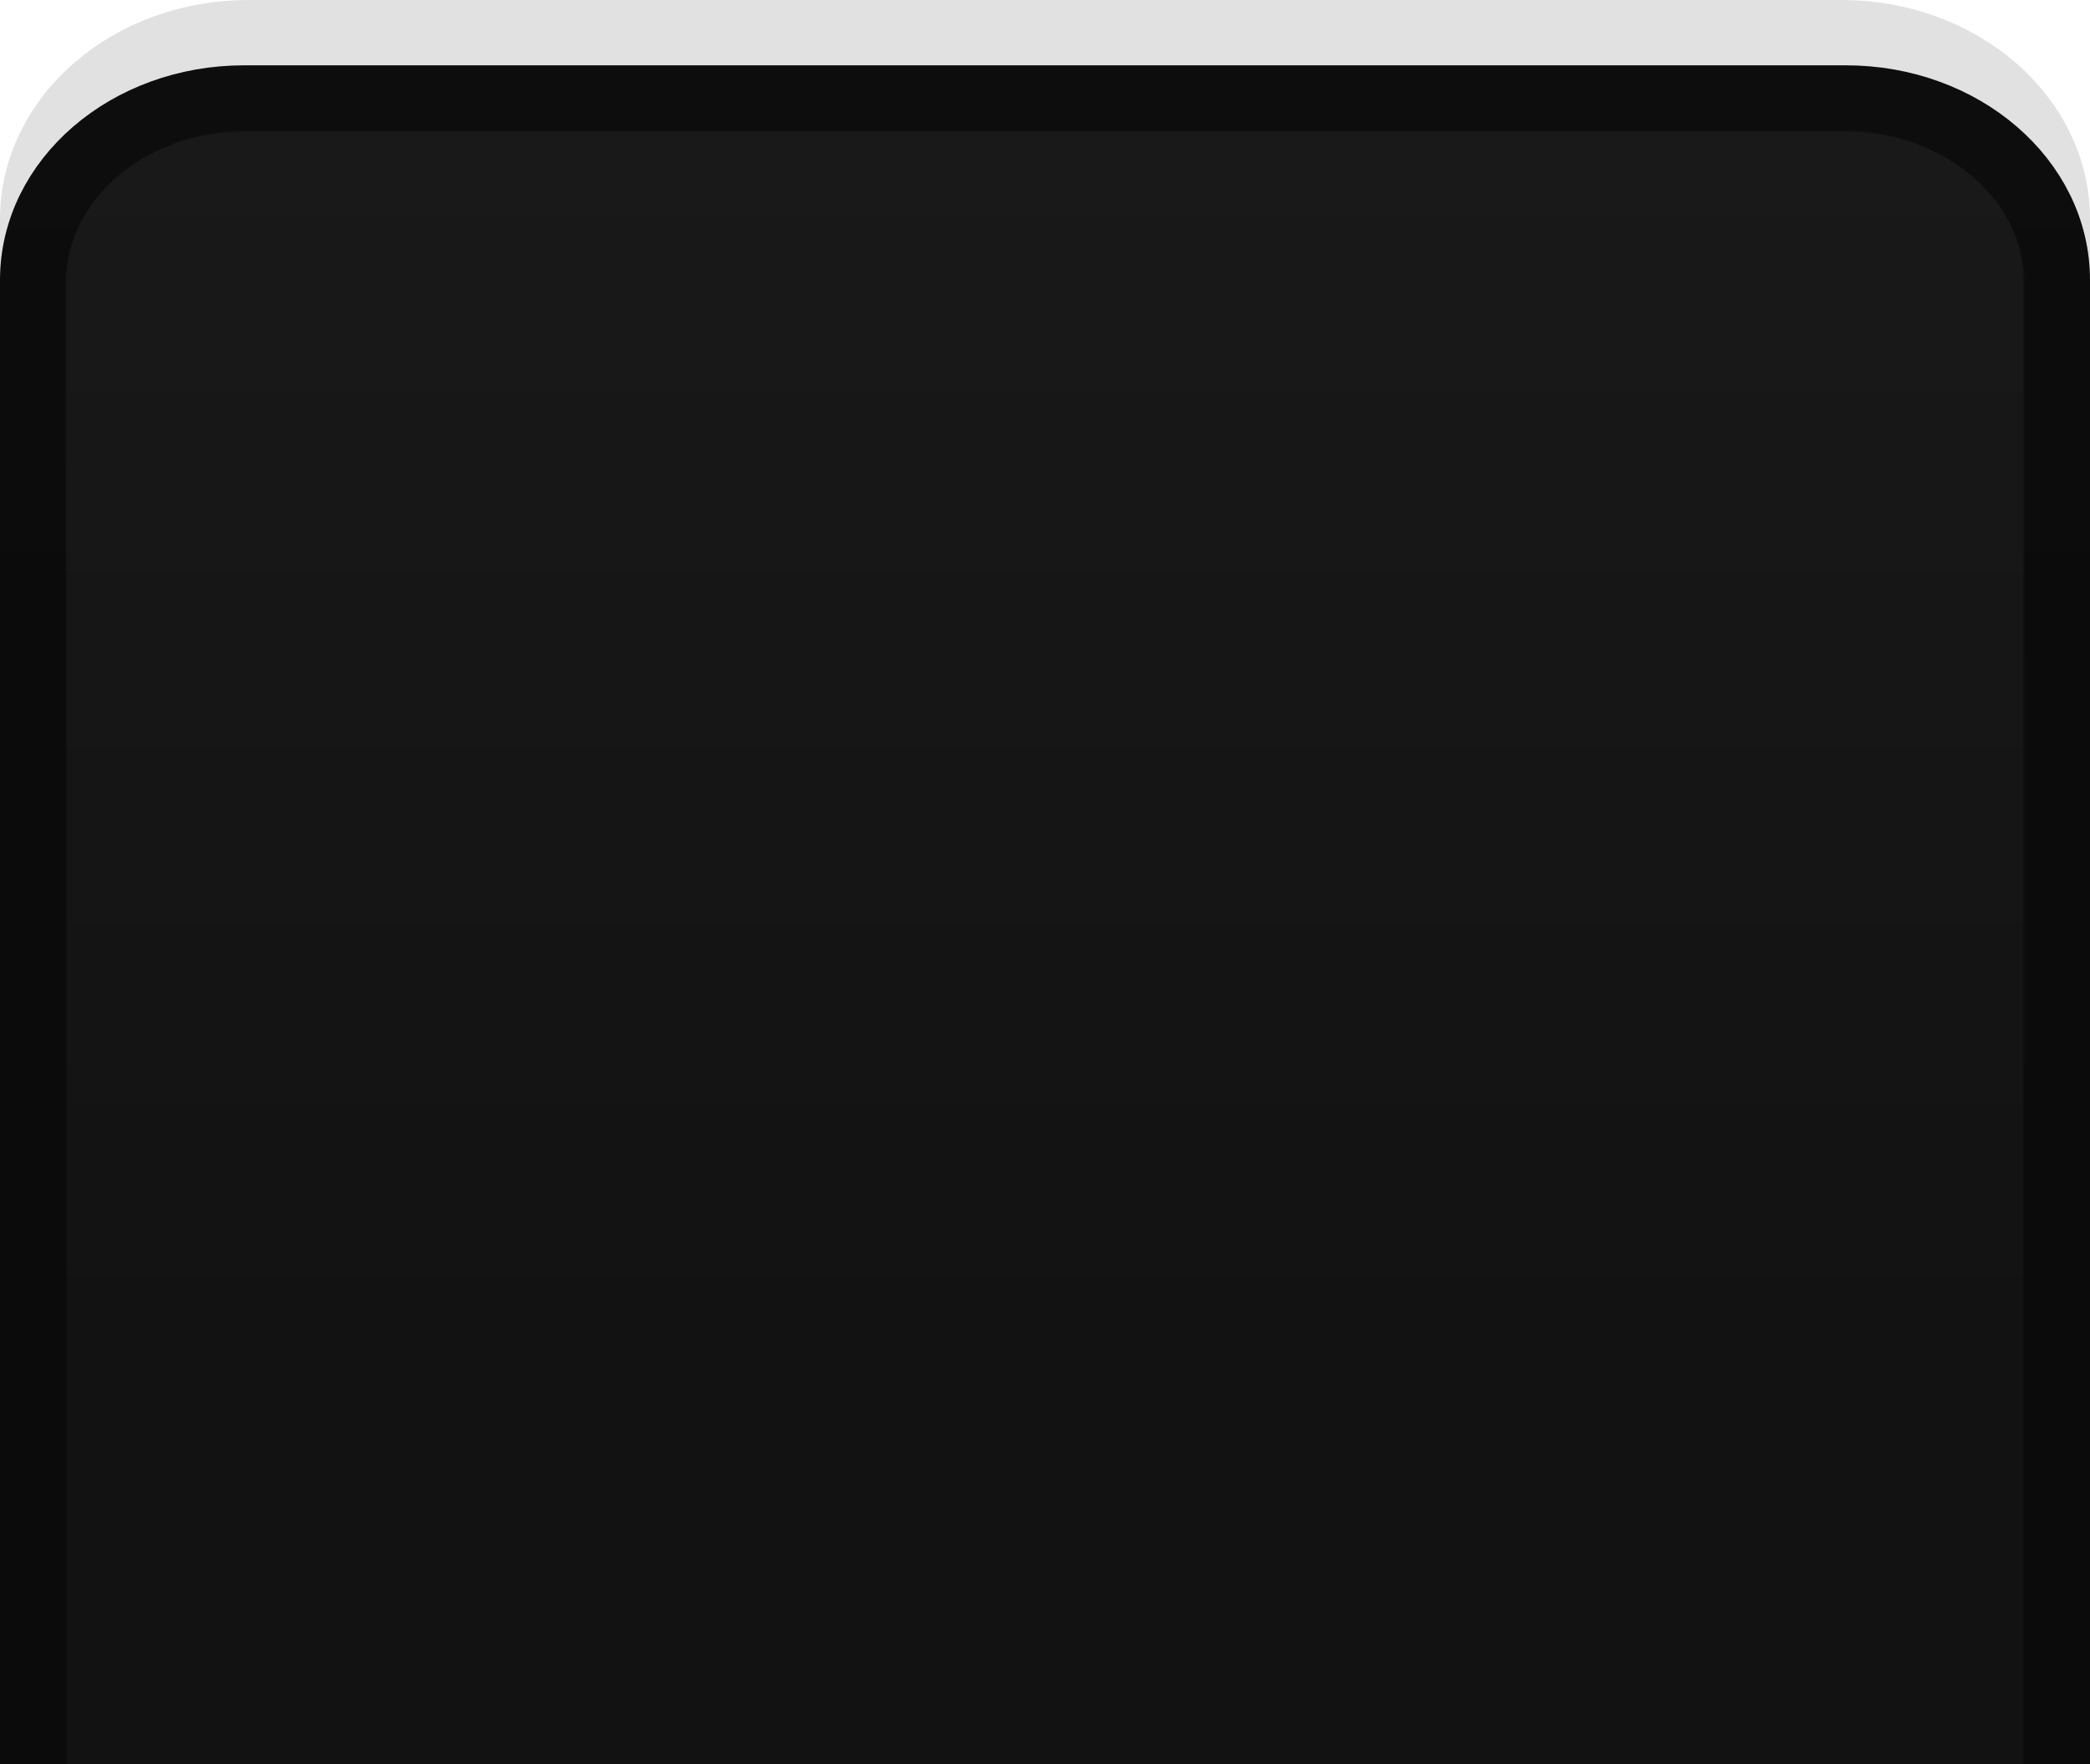
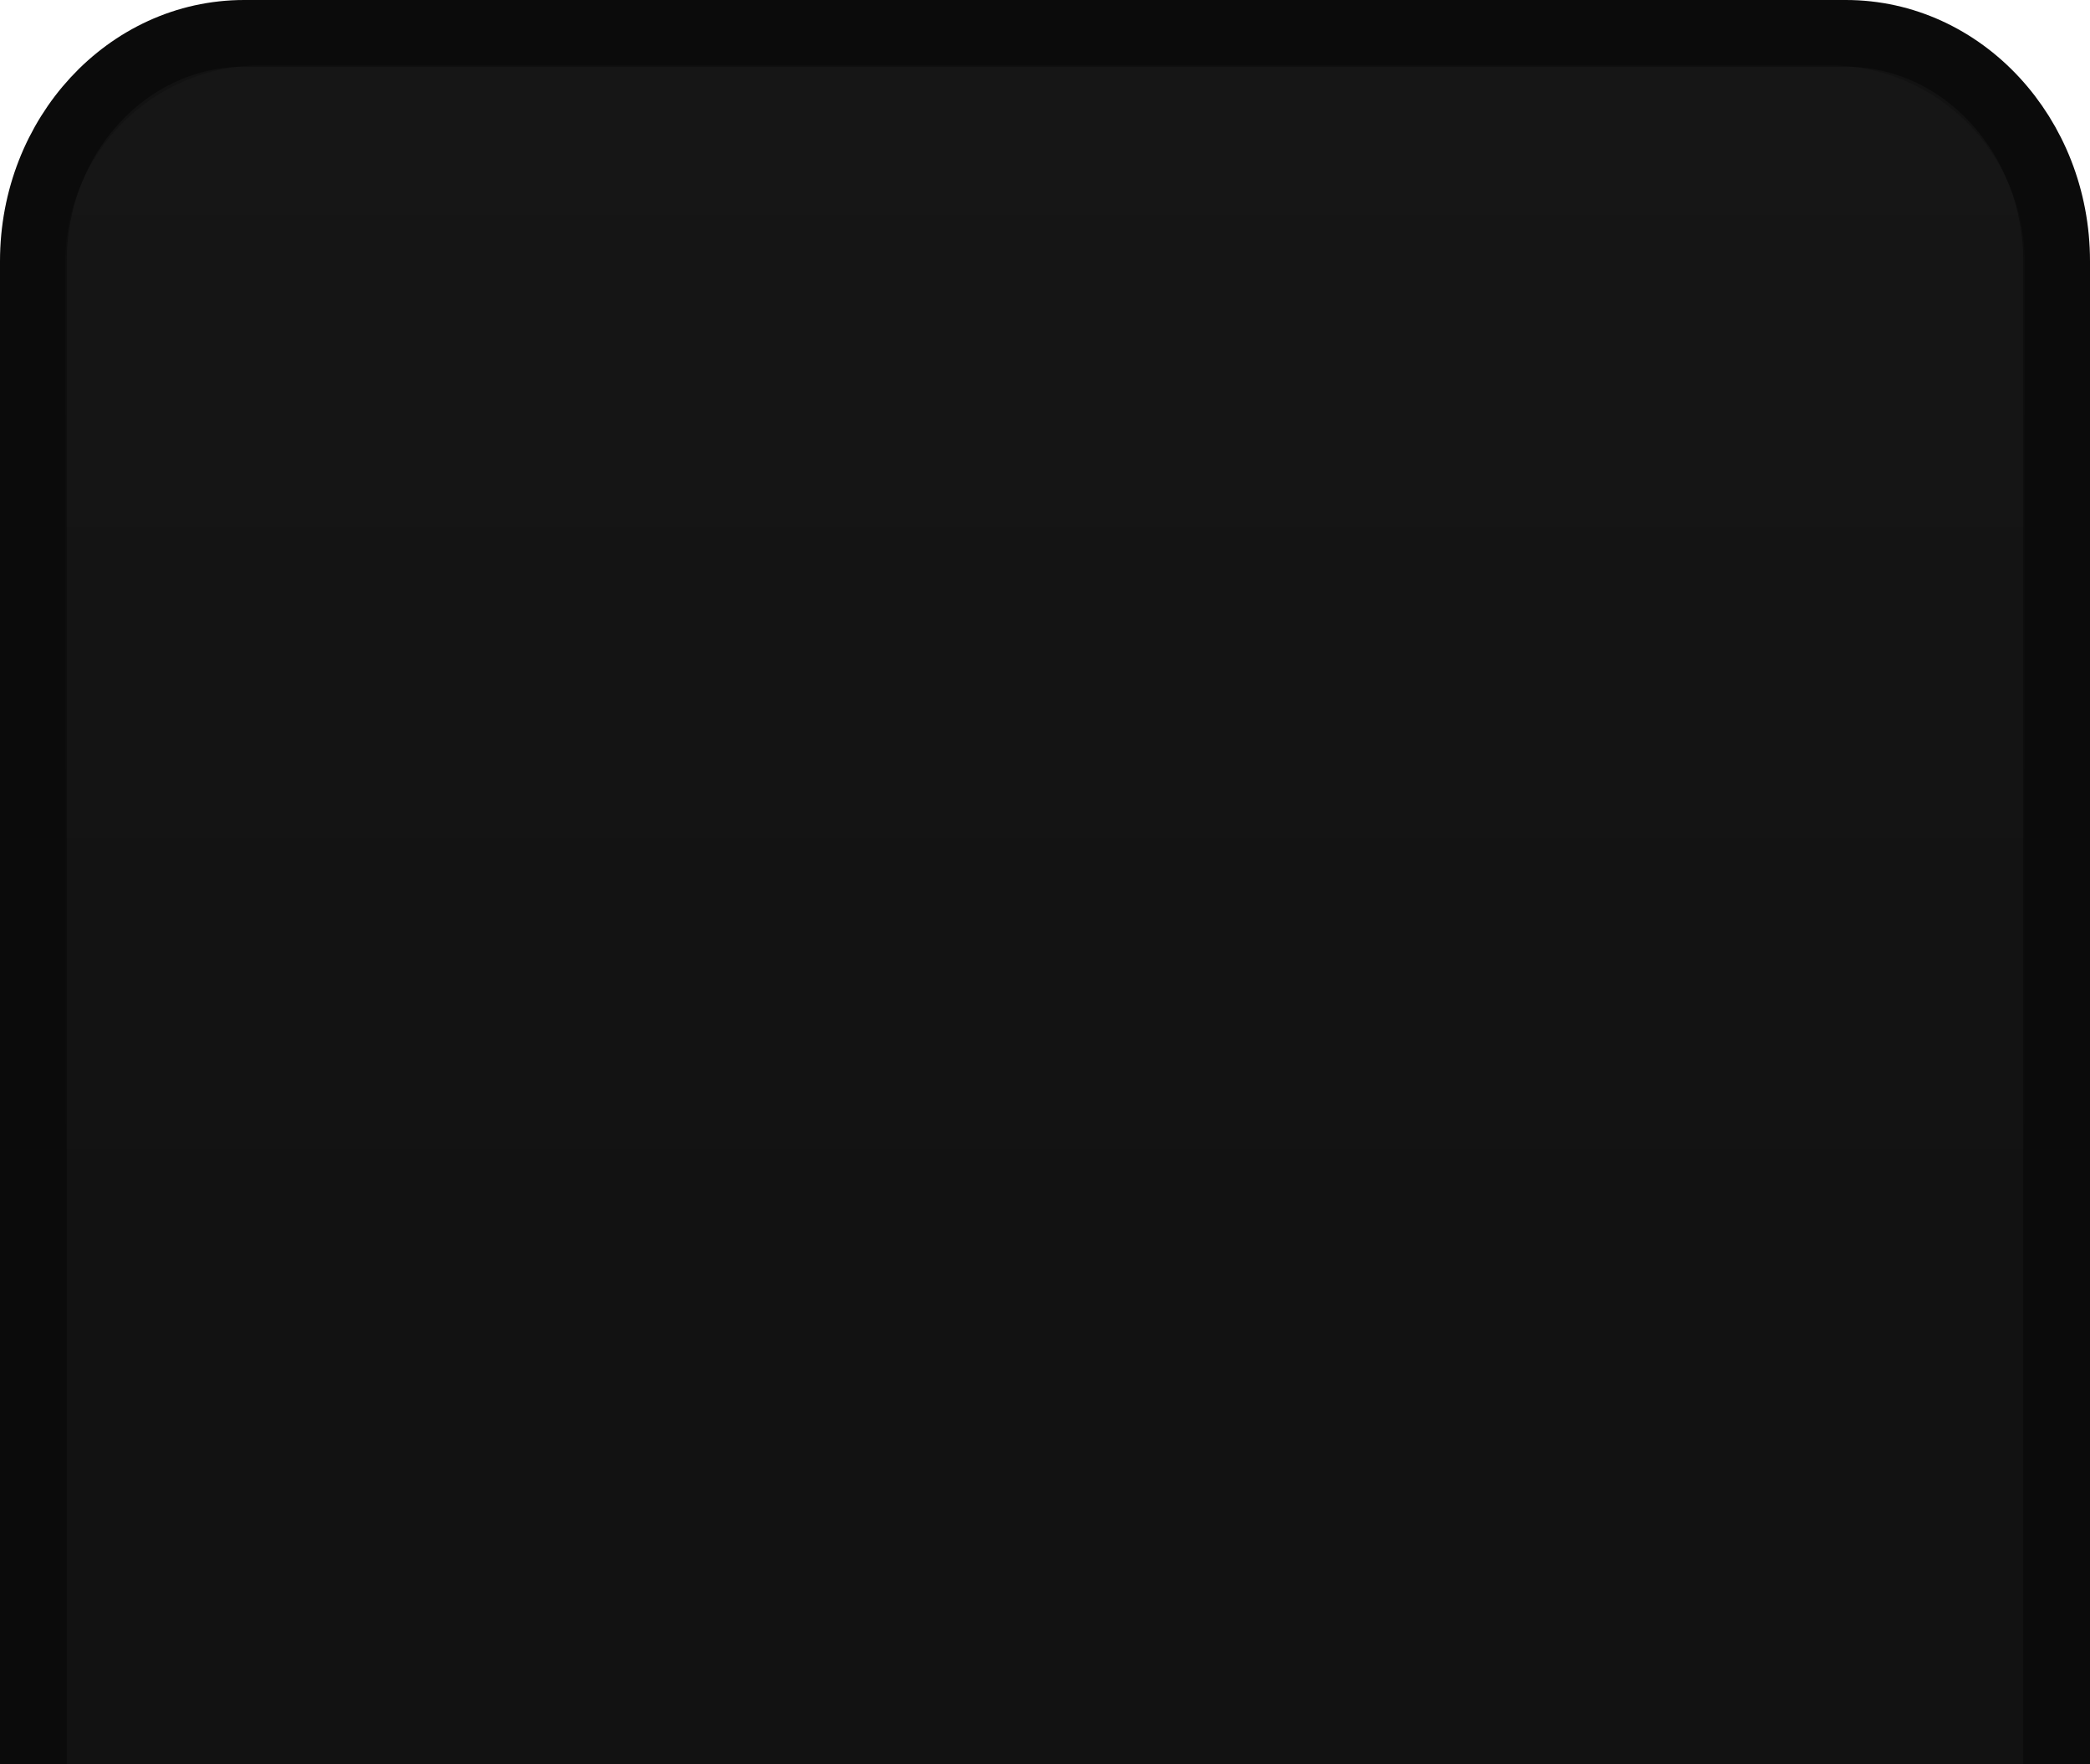
<svg xmlns="http://www.w3.org/2000/svg" xmlns:xlink="http://www.w3.org/1999/xlink" width="32" height="27" id="svg2" version="1.1">
  <defs id="defs4">
    <linearGradient id="linearGradient12692">
      <stop style="stop-color:#0d0d0d;stop-opacity:1;" offset="0" id="stop12694" />
      <stop id="stop12700" offset="0.391" style="stop-color:#0b0b0b;stop-opacity:1;" />
      <stop style="stop-color:#0b0b0b;stop-opacity:1;" offset="1" id="stop12696" />
    </linearGradient>
    <linearGradient id="linearGradient12666">
      <stop id="stop12668" offset="0" style="stop-color:#ffffff;stop-opacity:1;" />
      <stop style="stop-color:#ffffff;stop-opacity:0;" offset="0.818" id="stop12670" />
      <stop id="stop12672" offset="1" style="stop-color:#ffffff;stop-opacity:0;" />
    </linearGradient>
    <linearGradient id="linearGradient3926">
      <stop style="stop-color:#121212;stop-opacity:1;" offset="0" id="stop3928" />
      <stop id="stop12664" offset="0.174" style="stop-color:#0b0b0b;stop-opacity:1;" />
      <stop style="stop-color:#090909;stop-opacity:1;" offset="1" id="stop3930" />
    </linearGradient>
    <linearGradient id="linearGradient3996">
      <stop style="stop-color:#ffffff;stop-opacity:1;" offset="0" id="stop3998" />
      <stop style="stop-color:#ffffff;stop-opacity:0.73;" offset="1" id="stop4000" />
    </linearGradient>
    <linearGradient id="linearGradient3941">
      <stop style="stop-color:#ffffff;stop-opacity:0.13;" offset="0" id="stop3943" />
      <stop style="stop-color:#ffffff;stop-opacity:0.04;" offset="1" id="stop3945" />
    </linearGradient>
    <linearGradient id="linearGradient3913">
      <stop style="stop-color:#ffffff;stop-opacity:1;" offset="0" id="stop3915" />
      <stop id="stop3934" offset="0.35" style="stop-color:#ffffff;stop-opacity:0;" />
      <stop style="stop-color:#ffffff;stop-opacity:0;" offset="1" id="stop3917" />
    </linearGradient>
    <linearGradient id="linearGradient3871">
      <stop style="stop-color:#0f0f0f;stop-opacity:1;" offset="0" id="stop3873" />
      <stop style="stop-color:#080808;stop-opacity:1;" offset="1" id="stop3875" />
    </linearGradient>
    <linearGradient id="linearGradient3863">
      <stop style="stop-color:#ffffff;stop-opacity:1;" offset="0" id="stop3865" />
      <stop style="stop-color:#ffffff;stop-opacity:0;" offset="1" id="stop3867" />
    </linearGradient>
    <linearGradient id="linearGradient3815">
      <stop style="stop-color:#ffffff;stop-opacity:1;" offset="0" id="stop3817" />
      <stop style="stop-color:#ffffff;stop-opacity:0;" offset="1" id="stop3819" />
    </linearGradient>
    <linearGradient id="linearGradient4124">
      <stop style="stop-color:#9d9d9d;stop-opacity:1;" offset="0" id="stop4126" />
      <stop style="stop-color:#000000;stop-opacity:0;" offset="1" id="stop4128" />
    </linearGradient>
    <linearGradient id="linearGradient4057">
      <stop style="stop-color:#0f0f0f;stop-opacity:1;" offset="0" id="stop4059" />
      <stop id="stop4065" offset="1" style="stop-color:#050505;stop-opacity:0.735;" />
    </linearGradient>
    <linearGradient id="linearGradient3979">
      <stop style="stop-color:#ffffff;stop-opacity:1;" offset="0" id="stop3981" />
      <stop style="stop-color:#000000;stop-opacity:1;" offset="1" id="stop3983" />
    </linearGradient>
    <linearGradient id="linearGradient3953">
      <stop style="stop-color:#ffffff;stop-opacity:1;" offset="0" id="stop3955" />
      <stop style="stop-color:#ffffff;stop-opacity:0.34;" offset="1" id="stop3957" />
    </linearGradient>
    <linearGradient id="linearGradient3983">
      <stop style="stop-color:#000000;stop-opacity:1;" offset="0" id="stop3985" />
      <stop style="stop-color:#eeeeee;stop-opacity:1;" offset="1" id="stop3987" />
    </linearGradient>
    <linearGradient id="linearGradient3975">
      <stop style="stop-color:#000000;stop-opacity:1;" offset="0" id="stop3977" />
      <stop style="stop-color:#eeeeee;stop-opacity:1;" offset="1" id="stop3979" />
    </linearGradient>
    <linearGradient id="linearGradient2254">
      <stop offset="0" id="stop2256" stop-color="#bedcdc" />
      <stop id="stop2264" offset="0.5" stop-opacity="0.741" stop-color="#8e9e9e" />
      <stop offset="1" id="stop2258" stop-opacity="0.839" stop-color="#404f5c" />
    </linearGradient>
    <radialGradient xlink:href="#linearGradient2254" id="radialGradient2340" gradientUnits="userSpaceOnUse" gradientTransform="matrix(-0.1055661,-0.930902,0.9936313,-0.1126799,45.9635,812.4229)" cx="380" cy="389.505" fx="380" fy="389.505" r="148.857" />
    <filter id="filter3340" color-interpolation-filters="sRGB">
      <feGaussianBlur stdDeviation="3.959" id="feGaussianBlur3342" />
    </filter>
    <filter id="filter3390" color-interpolation-filters="sRGB">
      <feGaussianBlur stdDeviation="10.094" id="feGaussianBlur3392" />
    </filter>
    <radialGradient xlink:href="#linearGradient2254" id="radialGradient3406" gradientUnits="userSpaceOnUse" gradientTransform="matrix(0.08685949,-0.5807721,0.6221042,0.09357629,261.9921,772.7792)" cx="380" cy="389.505" fx="380" fy="389.505" r="148.857" />
    <radialGradient xlink:href="#linearGradient2254" id="radialGradient3844" gradientUnits="userSpaceOnUse" gradientTransform="matrix(-0.1055661,-0.930902,0.9936313,-0.1126799,45.9635,812.4229)" cx="380" cy="389.505" fx="380" fy="389.505" r="148.857" />
    <linearGradient xlink:href="#linearGradient3871-4" id="linearGradient3877-6" x1="13" y1="1" x2="13" y2="24" gradientUnits="userSpaceOnUse" />
    <linearGradient id="linearGradient3871-4">
      <stop style="stop-color:#0f0f0f;stop-opacity:1;" offset="0" id="stop3873-9" />
      <stop style="stop-color:#080808;stop-opacity:1;" offset="1" id="stop3875-2" />
    </linearGradient>
    <linearGradient xlink:href="#linearGradient3863" id="linearGradient3960" gradientUnits="userSpaceOnUse" gradientTransform="matrix(0.9215737,0,0,1.001455,1.019542,0.07962953)" x1="14" y1="0" x2="14" y2="24" />
    <linearGradient xlink:href="#linearGradient3941" id="linearGradient3962" gradientUnits="userSpaceOnUse" gradientTransform="translate(0,-0.09978274)" x1="12" y1="1" x2="12" y2="24" />
    <linearGradient xlink:href="#linearGradient3913" id="linearGradient3964" gradientUnits="userSpaceOnUse" x1="13" y1="2" x2="13" y2="24" />
-     <linearGradient xlink:href="#linearGradient12666" id="linearGradient3988" gradientUnits="userSpaceOnUse" x1="12.522" y1="1.952" x2="12.522" y2="23.562" gradientTransform="matrix(1.363636,0,0,1.074006,-1.727272,-0.1472421)" />
+     <linearGradient xlink:href="#linearGradient12666" id="linearGradient3988" gradientUnits="userSpaceOnUse" x1="12.522" y1="1.952" x2="12.522" y2="23.562" gradientTransform="matrix(1.363636,0,0,1.074006,-1.727272,-1.147242)" />
    <linearGradient xlink:href="#linearGradient3913-1" id="linearGradient3988-4" gradientUnits="userSpaceOnUse" x1="13" y1="2" x2="13" y2="14.231" gradientTransform="matrix(0.955549,0,0,1.000818,-0.4221374,0.256325)" />
    <linearGradient id="linearGradient3913-1">
      <stop style="stop-color:#9d9d9d;stop-opacity:1;" offset="0" id="stop3915-5" />
      <stop style="stop-color:#000000;stop-opacity:0;" offset="1" id="stop3917-0" />
    </linearGradient>
    <linearGradient xlink:href="#linearGradient3996-3" id="linearGradient4002-8" x1="9" y1="2" x2="9" y2="24" gradientUnits="userSpaceOnUse" />
    <linearGradient id="linearGradient3996-3">
      <stop style="stop-color:#ffffff;stop-opacity:1;" offset="0" id="stop3998-2" />
      <stop style="stop-color:#ffffff;stop-opacity:0.73;" offset="1" id="stop4000-2" />
    </linearGradient>
    <linearGradient gradientTransform="translate(0.8087815,-0.2321605)" y2="24" x2="9" y1="2" x1="9" gradientUnits="userSpaceOnUse" id="linearGradient4025" xlink:href="#linearGradient3996-3" />
    <linearGradient gradientTransform="translate(0.8087815,-0.2321605)" y2="24" x2="9" y1="2" x1="9" gradientUnits="userSpaceOnUse" id="linearGradient4025-8" xlink:href="#linearGradient3996-3-5" />
    <linearGradient id="linearGradient3996-3-5">
      <stop style="stop-color:#ffffff;stop-opacity:1;" offset="0" id="stop3998-2-4" />
      <stop style="stop-color:#ffffff;stop-opacity:0.73;" offset="1" id="stop4000-2-5" />
    </linearGradient>
    <linearGradient y2="24" x2="9" y1="2" x1="9" gradientTransform="matrix(1.142707,0,0,0.9999364,-1.212485,-0.7681373)" gradientUnits="userSpaceOnUse" id="linearGradient3084-7" xlink:href="#linearGradient3996-3-5-6" />
    <linearGradient id="linearGradient3996-3-5-6">
      <stop style="stop-color:#ffffff;stop-opacity:1;" offset="0" id="stop3998-2-4-5" />
      <stop style="stop-color:#ffffff;stop-opacity:0.73;" offset="1" id="stop4000-2-5-1" />
    </linearGradient>
-     <linearGradient xlink:href="#linearGradient12692" id="linearGradient12698" x1="12" y1="1" x2="12" y2="24" gradientUnits="userSpaceOnUse" gradientTransform="matrix(1.290721,0,0,1.110276,-0.1340088,-0.1541343)" />
  </defs>
-   <rect style="opacity:0.12;fill:none;stroke:#000000;stroke-width:1.164;stroke-miterlimit:4;stroke-opacity:1;stroke-dasharray:none" id="rect3064-3-7-0-6-6" width="30.836" height="29.836" x="0.582" y="0.582" ry="2.772" rx="3.223" />
-   <rect style="fill:#121212;fill-opacity:1;stroke:url(#linearGradient12698);stroke-width:1.022;stroke-miterlimit:4;stroke-opacity:1;stroke-dasharray:none" id="rect3064-3-7-0-6" width="30.978" height="29.978" x="0.511" y="1.511" ry="2.776" rx="3.227" />
-   <rect style="opacity:0.03;fill:url(#linearGradient3988);fill-opacity:1;stroke:none" id="rect3064-3-7" width="30" height="29" x="1" y="2" ry="2.354" rx="2.77" />
+   <rect style="fill:#121212;fill-opacity:1;stroke:#0b0b0b;stroke-width:1.022;stroke-miterlimit:4;stroke-opacity:1;stroke-dasharray:none" id="rect3064-3-7-0-6" width="30.978" height="29.978" x="0.511" y="0.511" ry="3.489" rx="3.227" />
+   <rect style="opacity:0.018;fill:url(#linearGradient3988);fill-opacity:1;stroke:none" id="rect3064-3-7" width="30" height="29" x="1" y="1" ry="3" rx="3" />
</svg>
